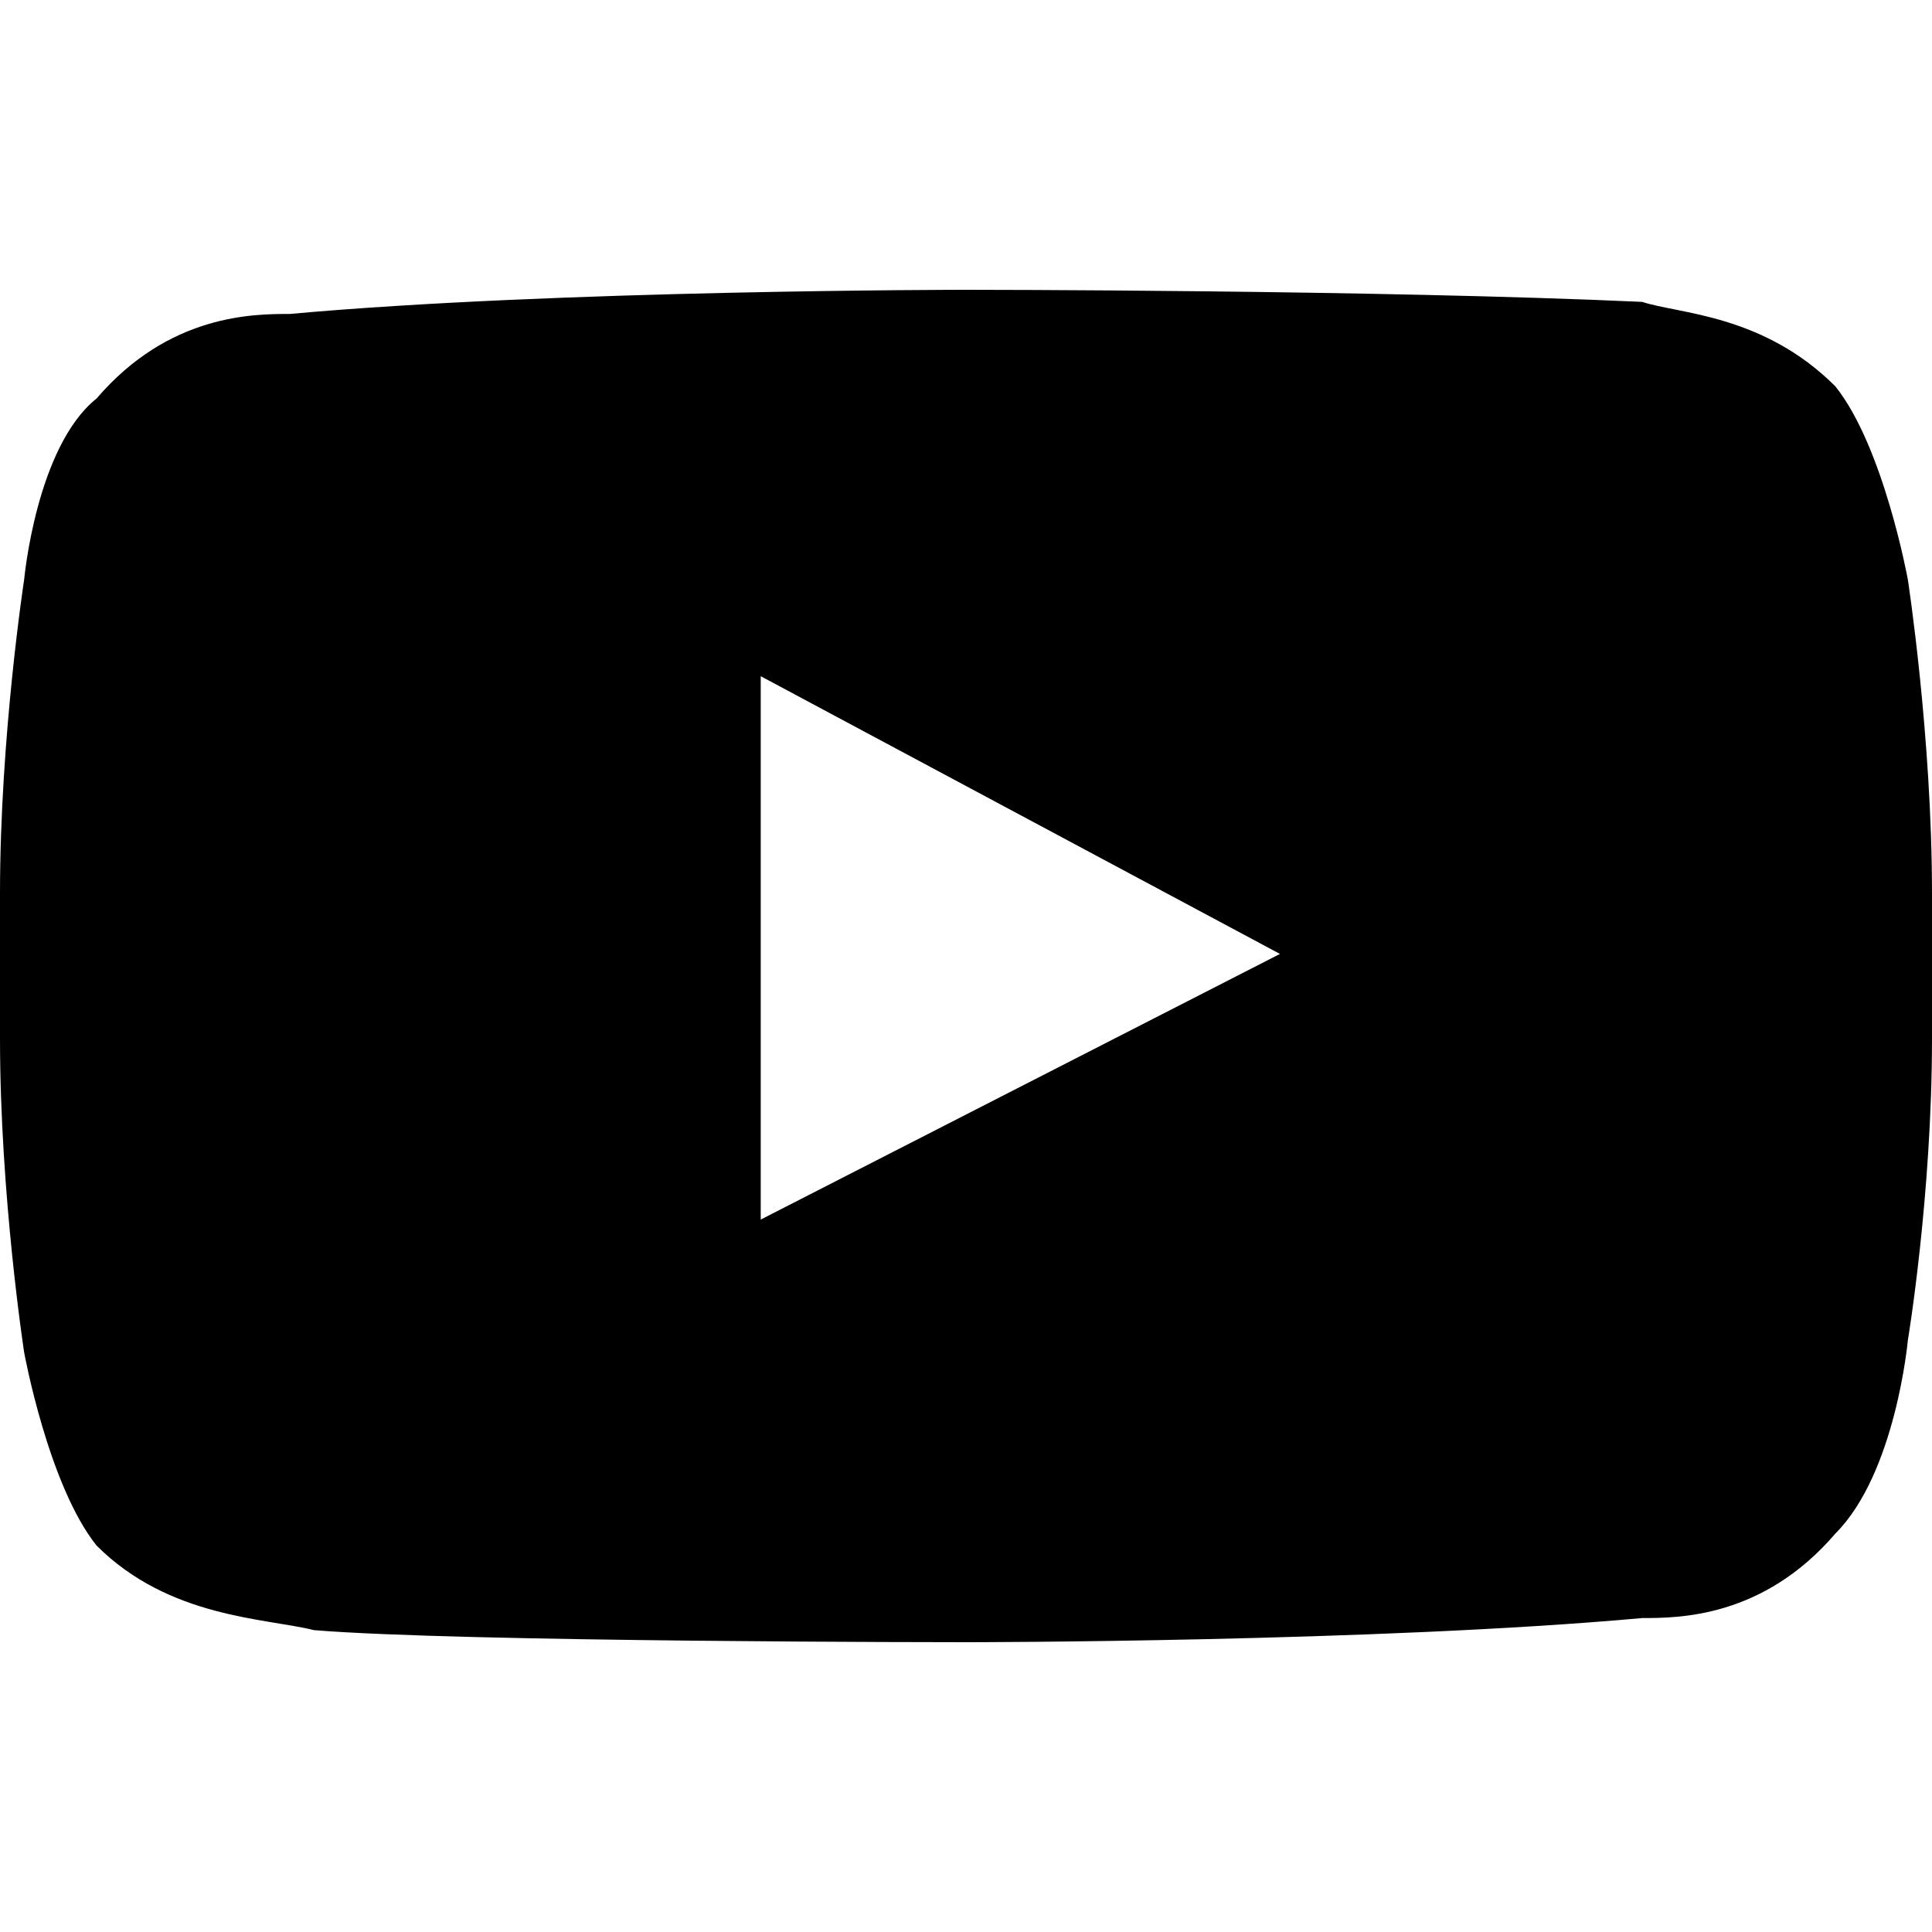
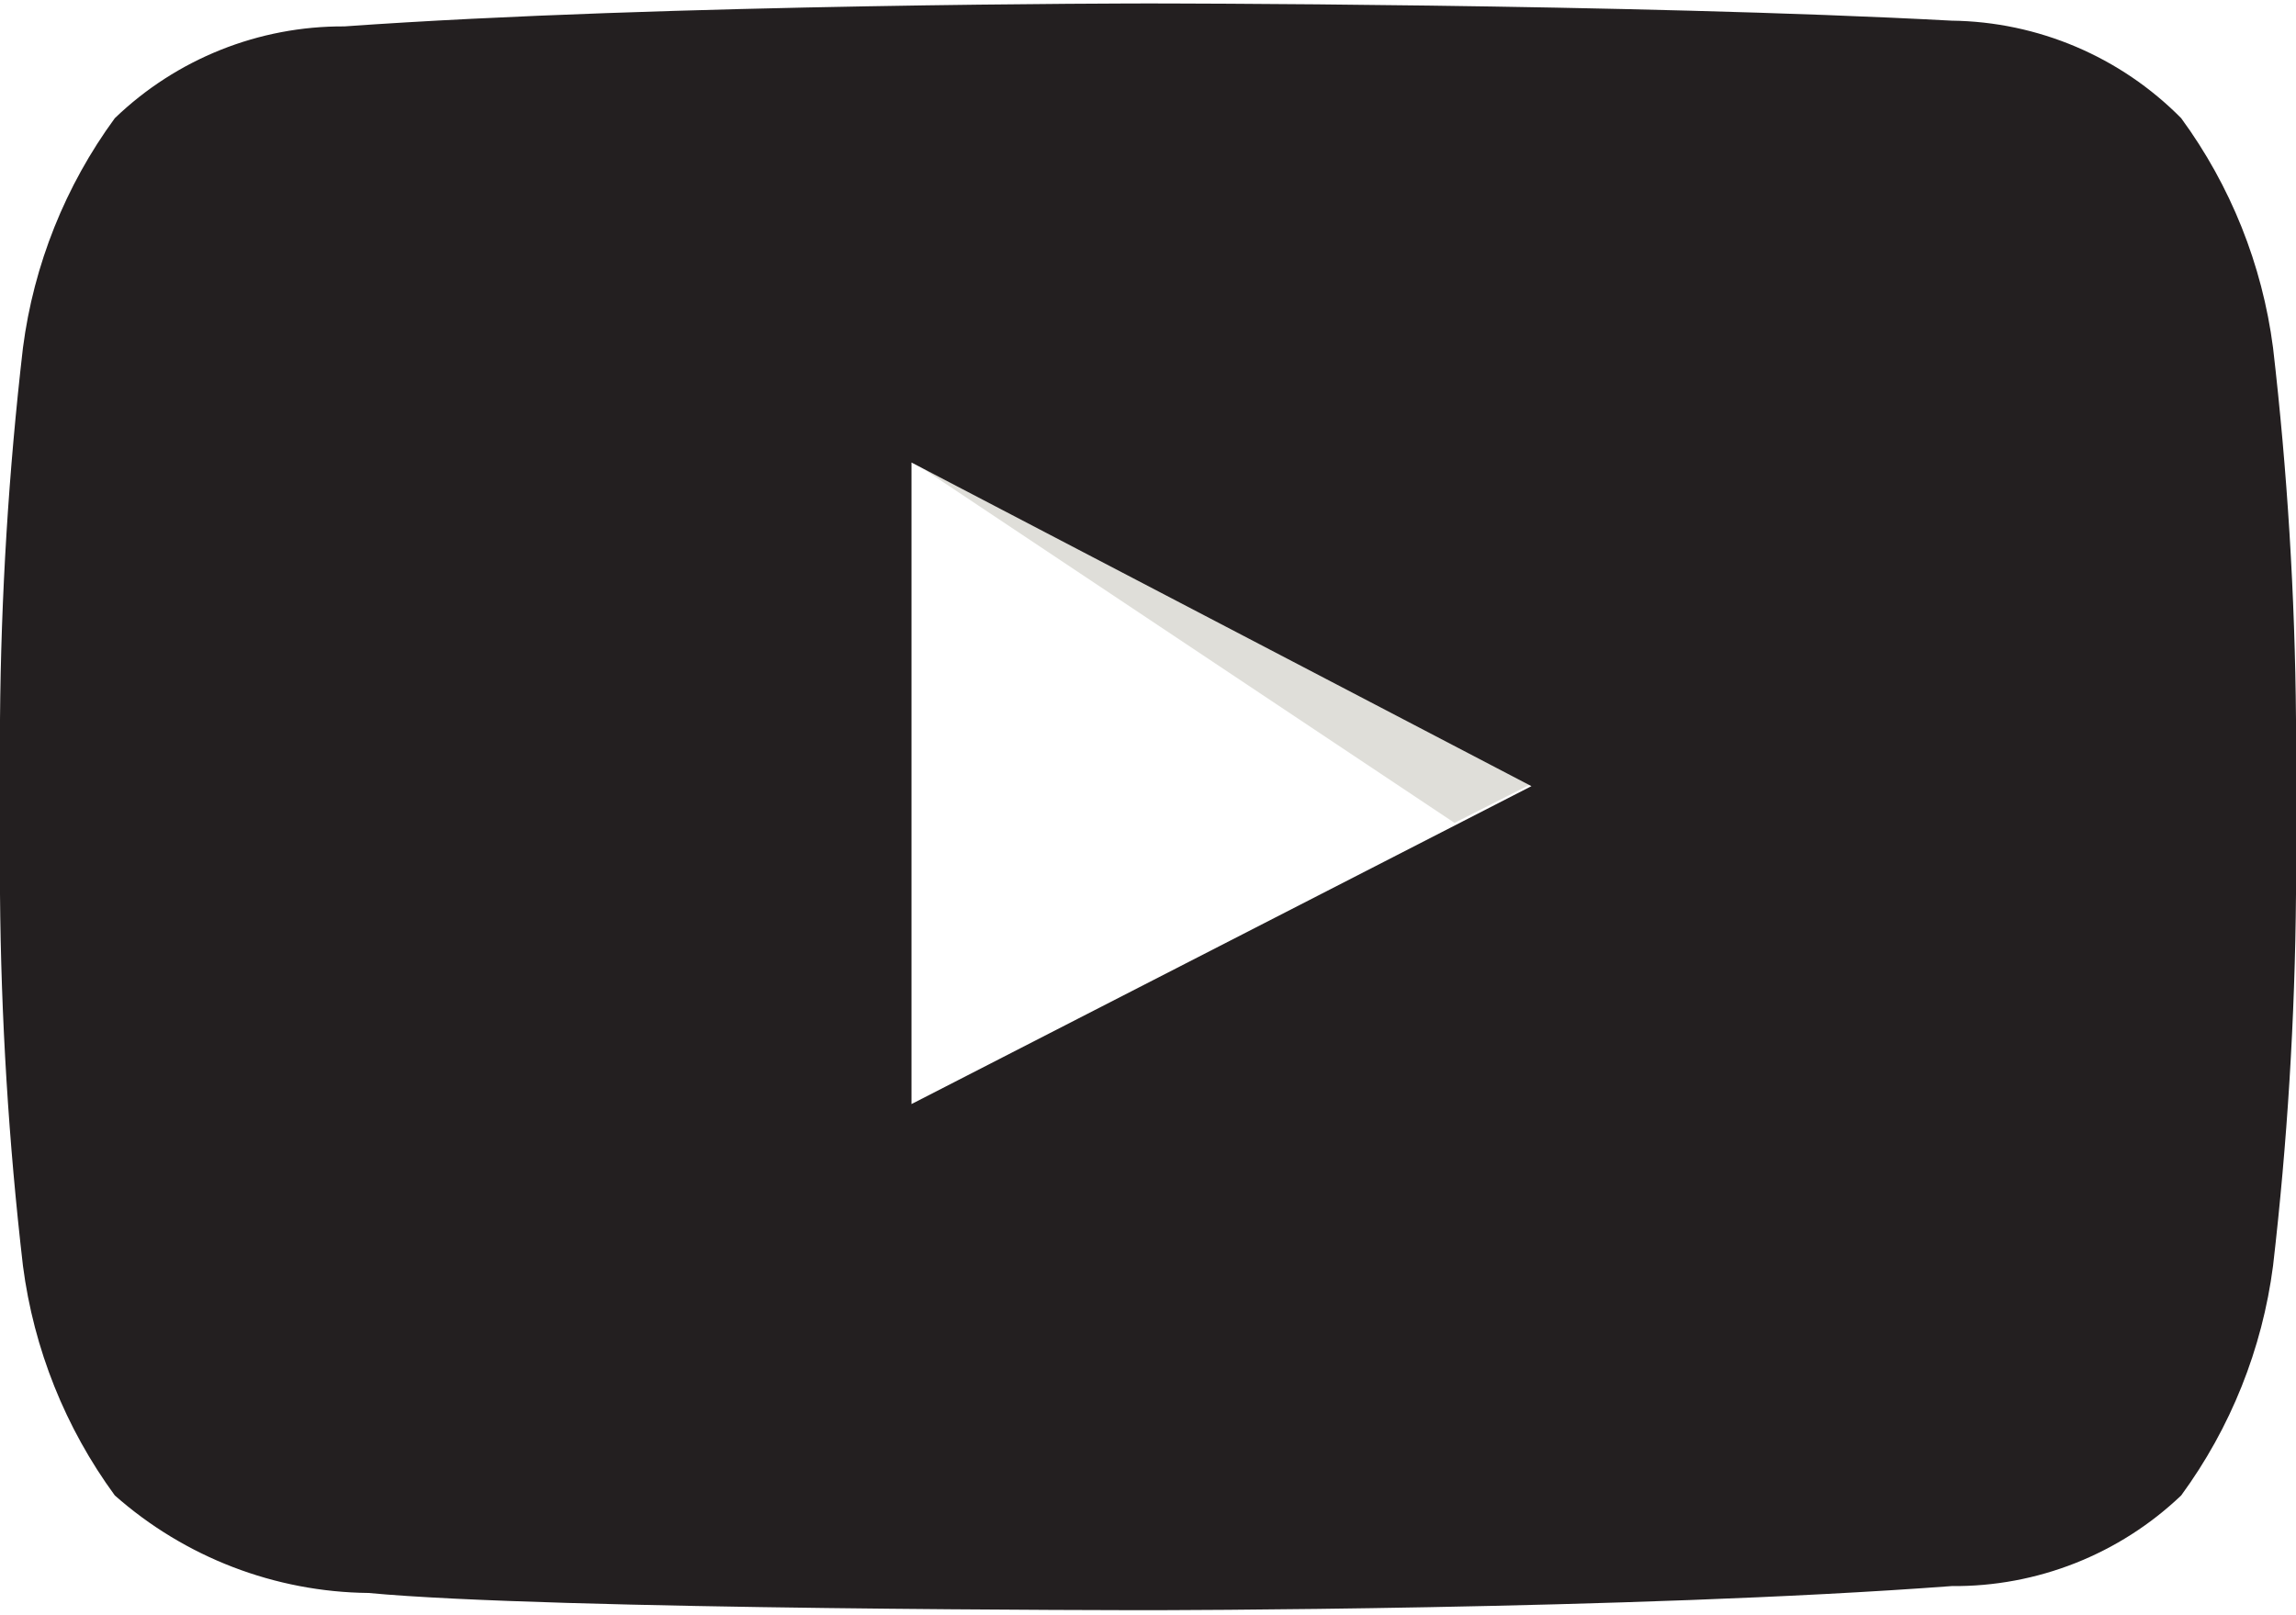
- <svg xmlns="http://www.w3.org/2000/svg" viewBox="0 0 16 16">
-   <path d="M6.3 10.1V5.6l4.3 2.3-4.3 2.2zm9.5-5.3s-.2-1.1-.6-1.6c-.6-.6-1.3-.6-1.6-.7-2.2-.1-5.6-.1-5.6-.1s-3.4 0-5.6.2c-.3 0-1 0-1.6.7-.5.4-.6 1.5-.6 1.5S0 6.1 0 7.4v1.2c0 1.3.2 2.6.2 2.6s.2 1.1.6 1.6c.6.6 1.4.6 1.8.7 1.2.1 5.4.1 5.4.1s3.4 0 5.6-.2c.3 0 1 0 1.6-.7.5-.5.6-1.6.6-1.6s.2-1.2.2-2.5V7.4c0-1.3-.2-2.6-.2-2.6" />
+ <svg xmlns="http://www.w3.org/2000/svg" id="Layer_1" data-name="Layer 1" viewBox="0 0 20 14.07">
+   <defs>
+     <style>.cls-1{fill:#dfded9;}.cls-1,.cls-2{fill-rule:evenodd;}.cls-2{fill:#231f20;}</style>
+   </defs>
+   <path class="cls-1" d="M12.67 7.17L7.93 4.01l5.41 2.82-.67.34" />
+   <path class="cls-2" d="M19.8 3.03a4.33 4.33 0 0 0-.8-2 2.86 2.86 0 0 0-2-.85c-2.8-.15-7-.15-7-.15s-4.2 0-7 .2a2.86 2.86 0 0 0-2 .8 4.33 4.33 0 0 0-.8 2A30.25 30.25 0 0 0 0 6.27v1.52a30.25 30.25 0 0 0 .2 3.24 4.33 4.33 0 0 0 .8 2 3.39 3.39 0 0 0 2.21.85c1.59.15 6.79.15 6.79.15s4.2 0 7-.21a2.86 2.86 0 0 0 2-.79 4.33 4.33 0 0 0 .8-2 30.29 30.29 0 0 0 .2-3.24V6.27a30.29 30.29 0 0 0-.2-3.24zM7.94 9.62V4.03l5.4 2.82z" />
</svg>
